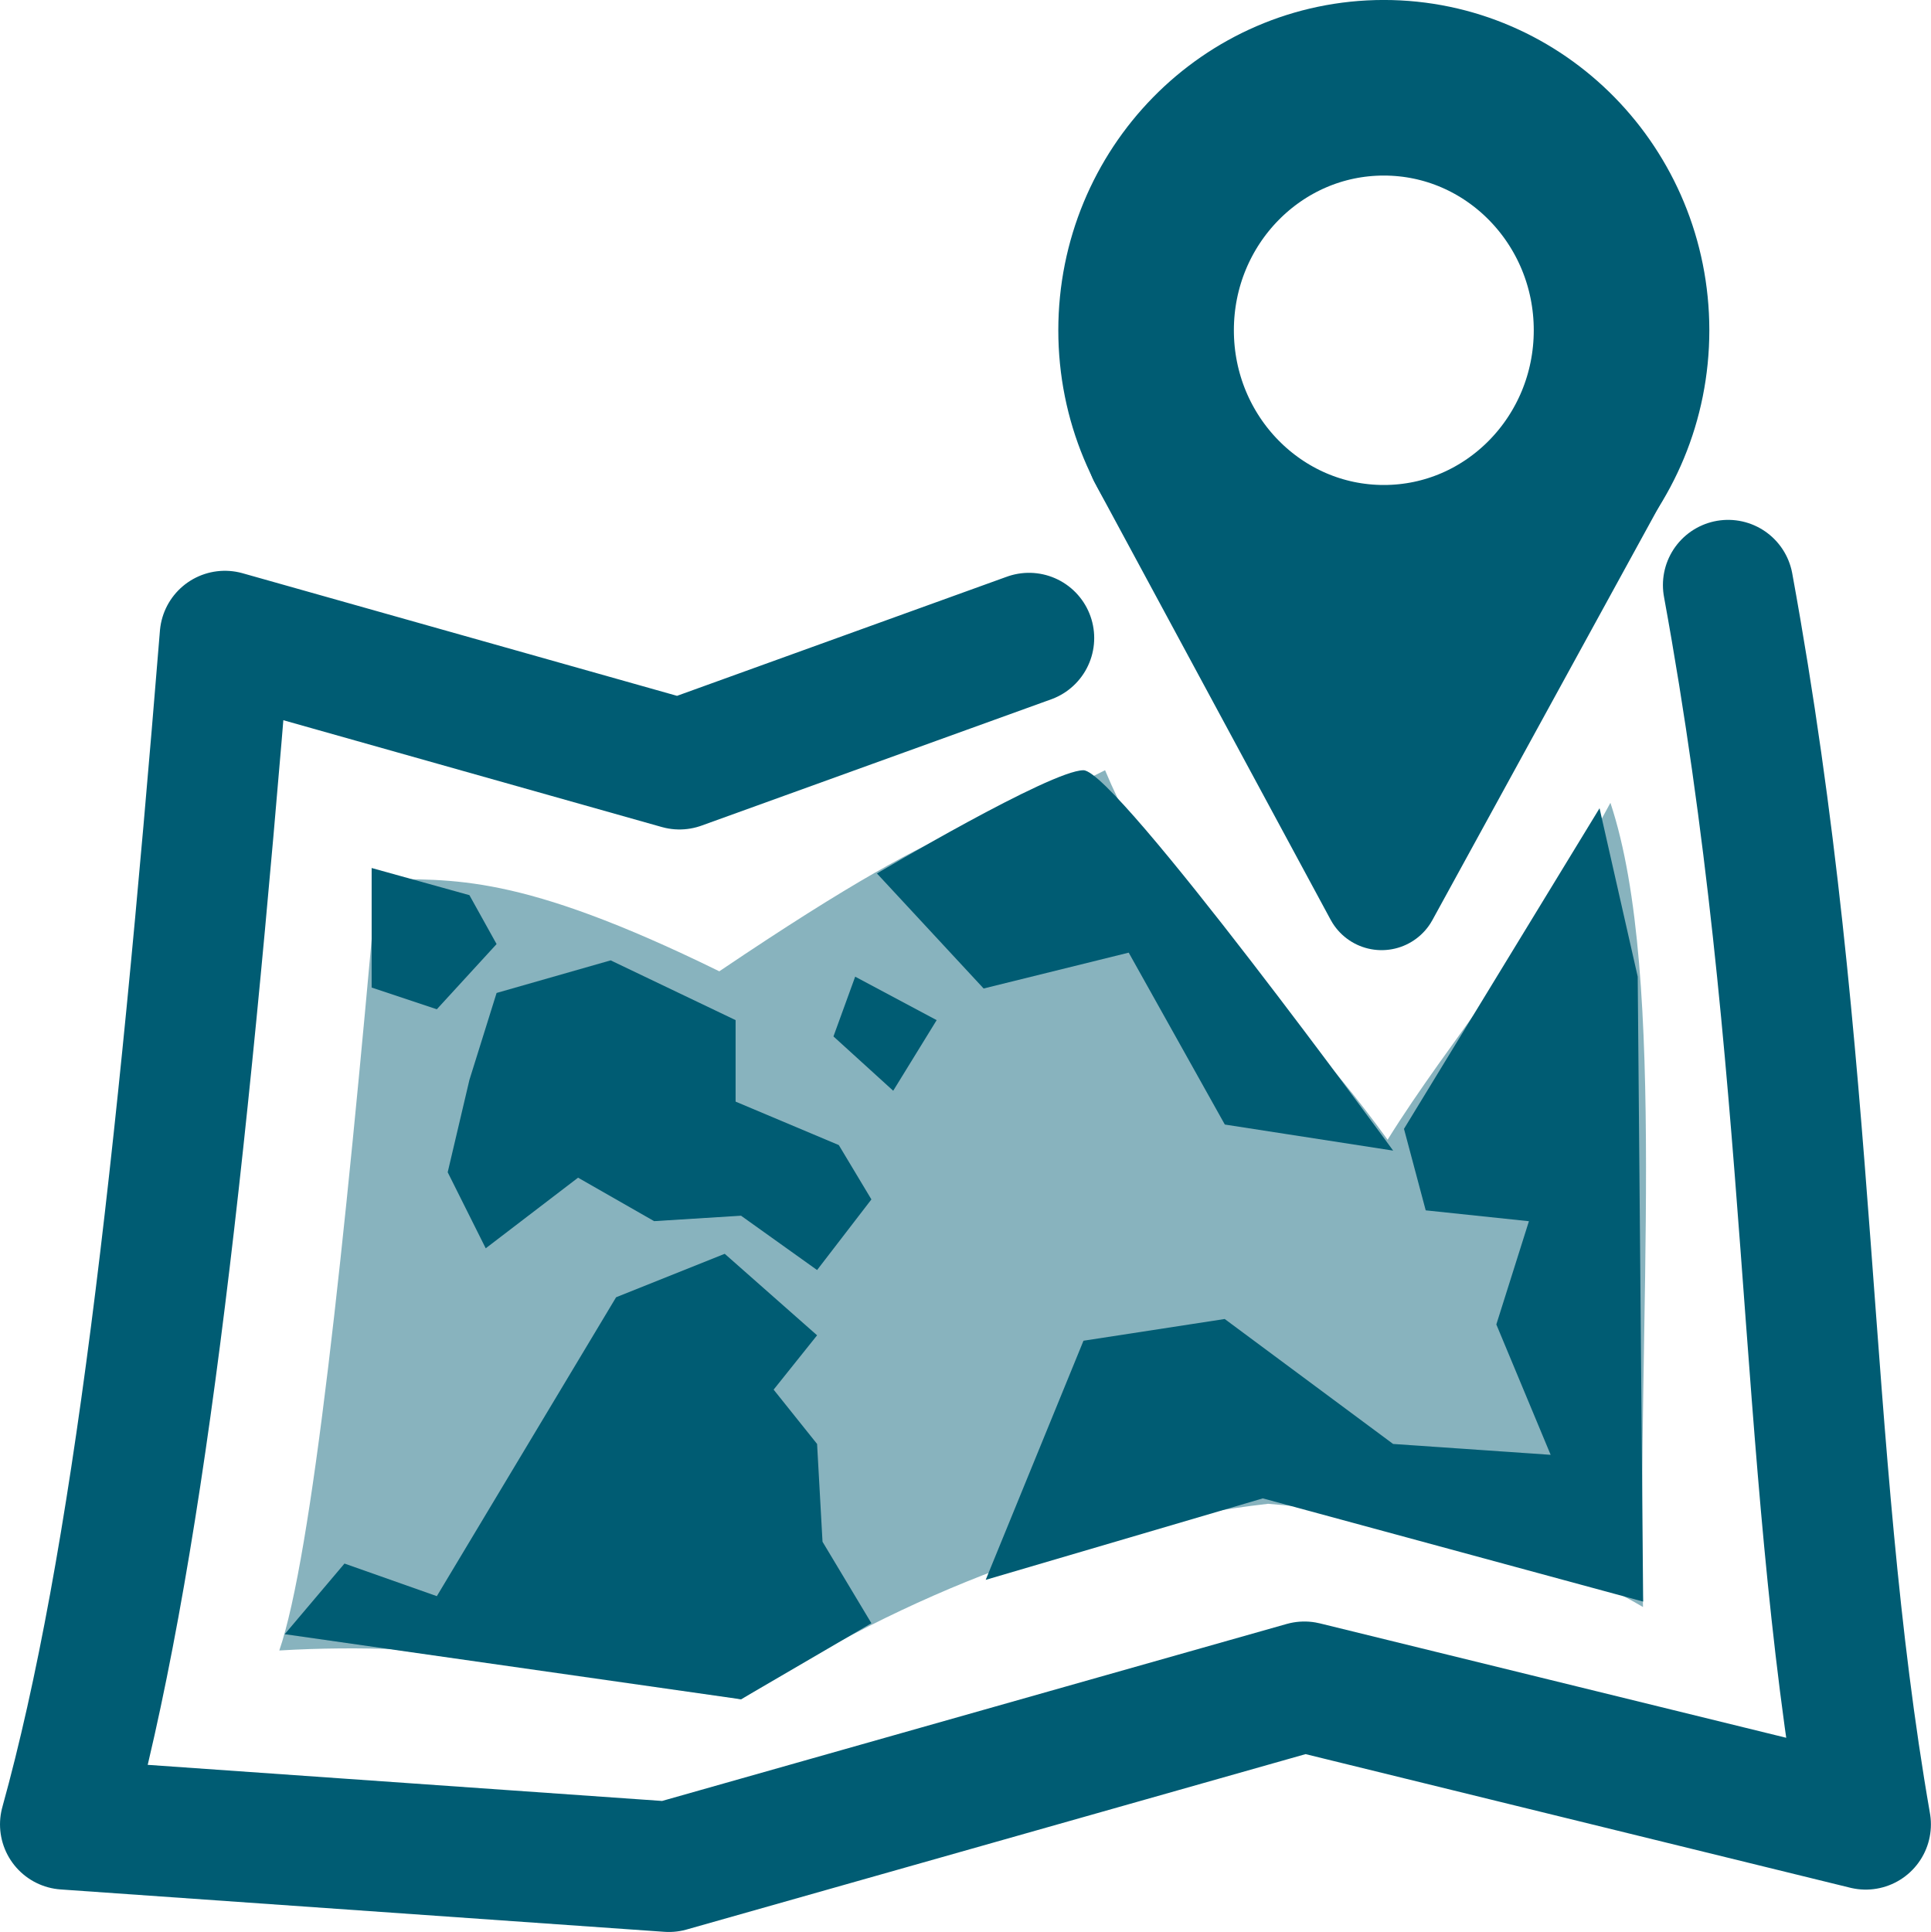
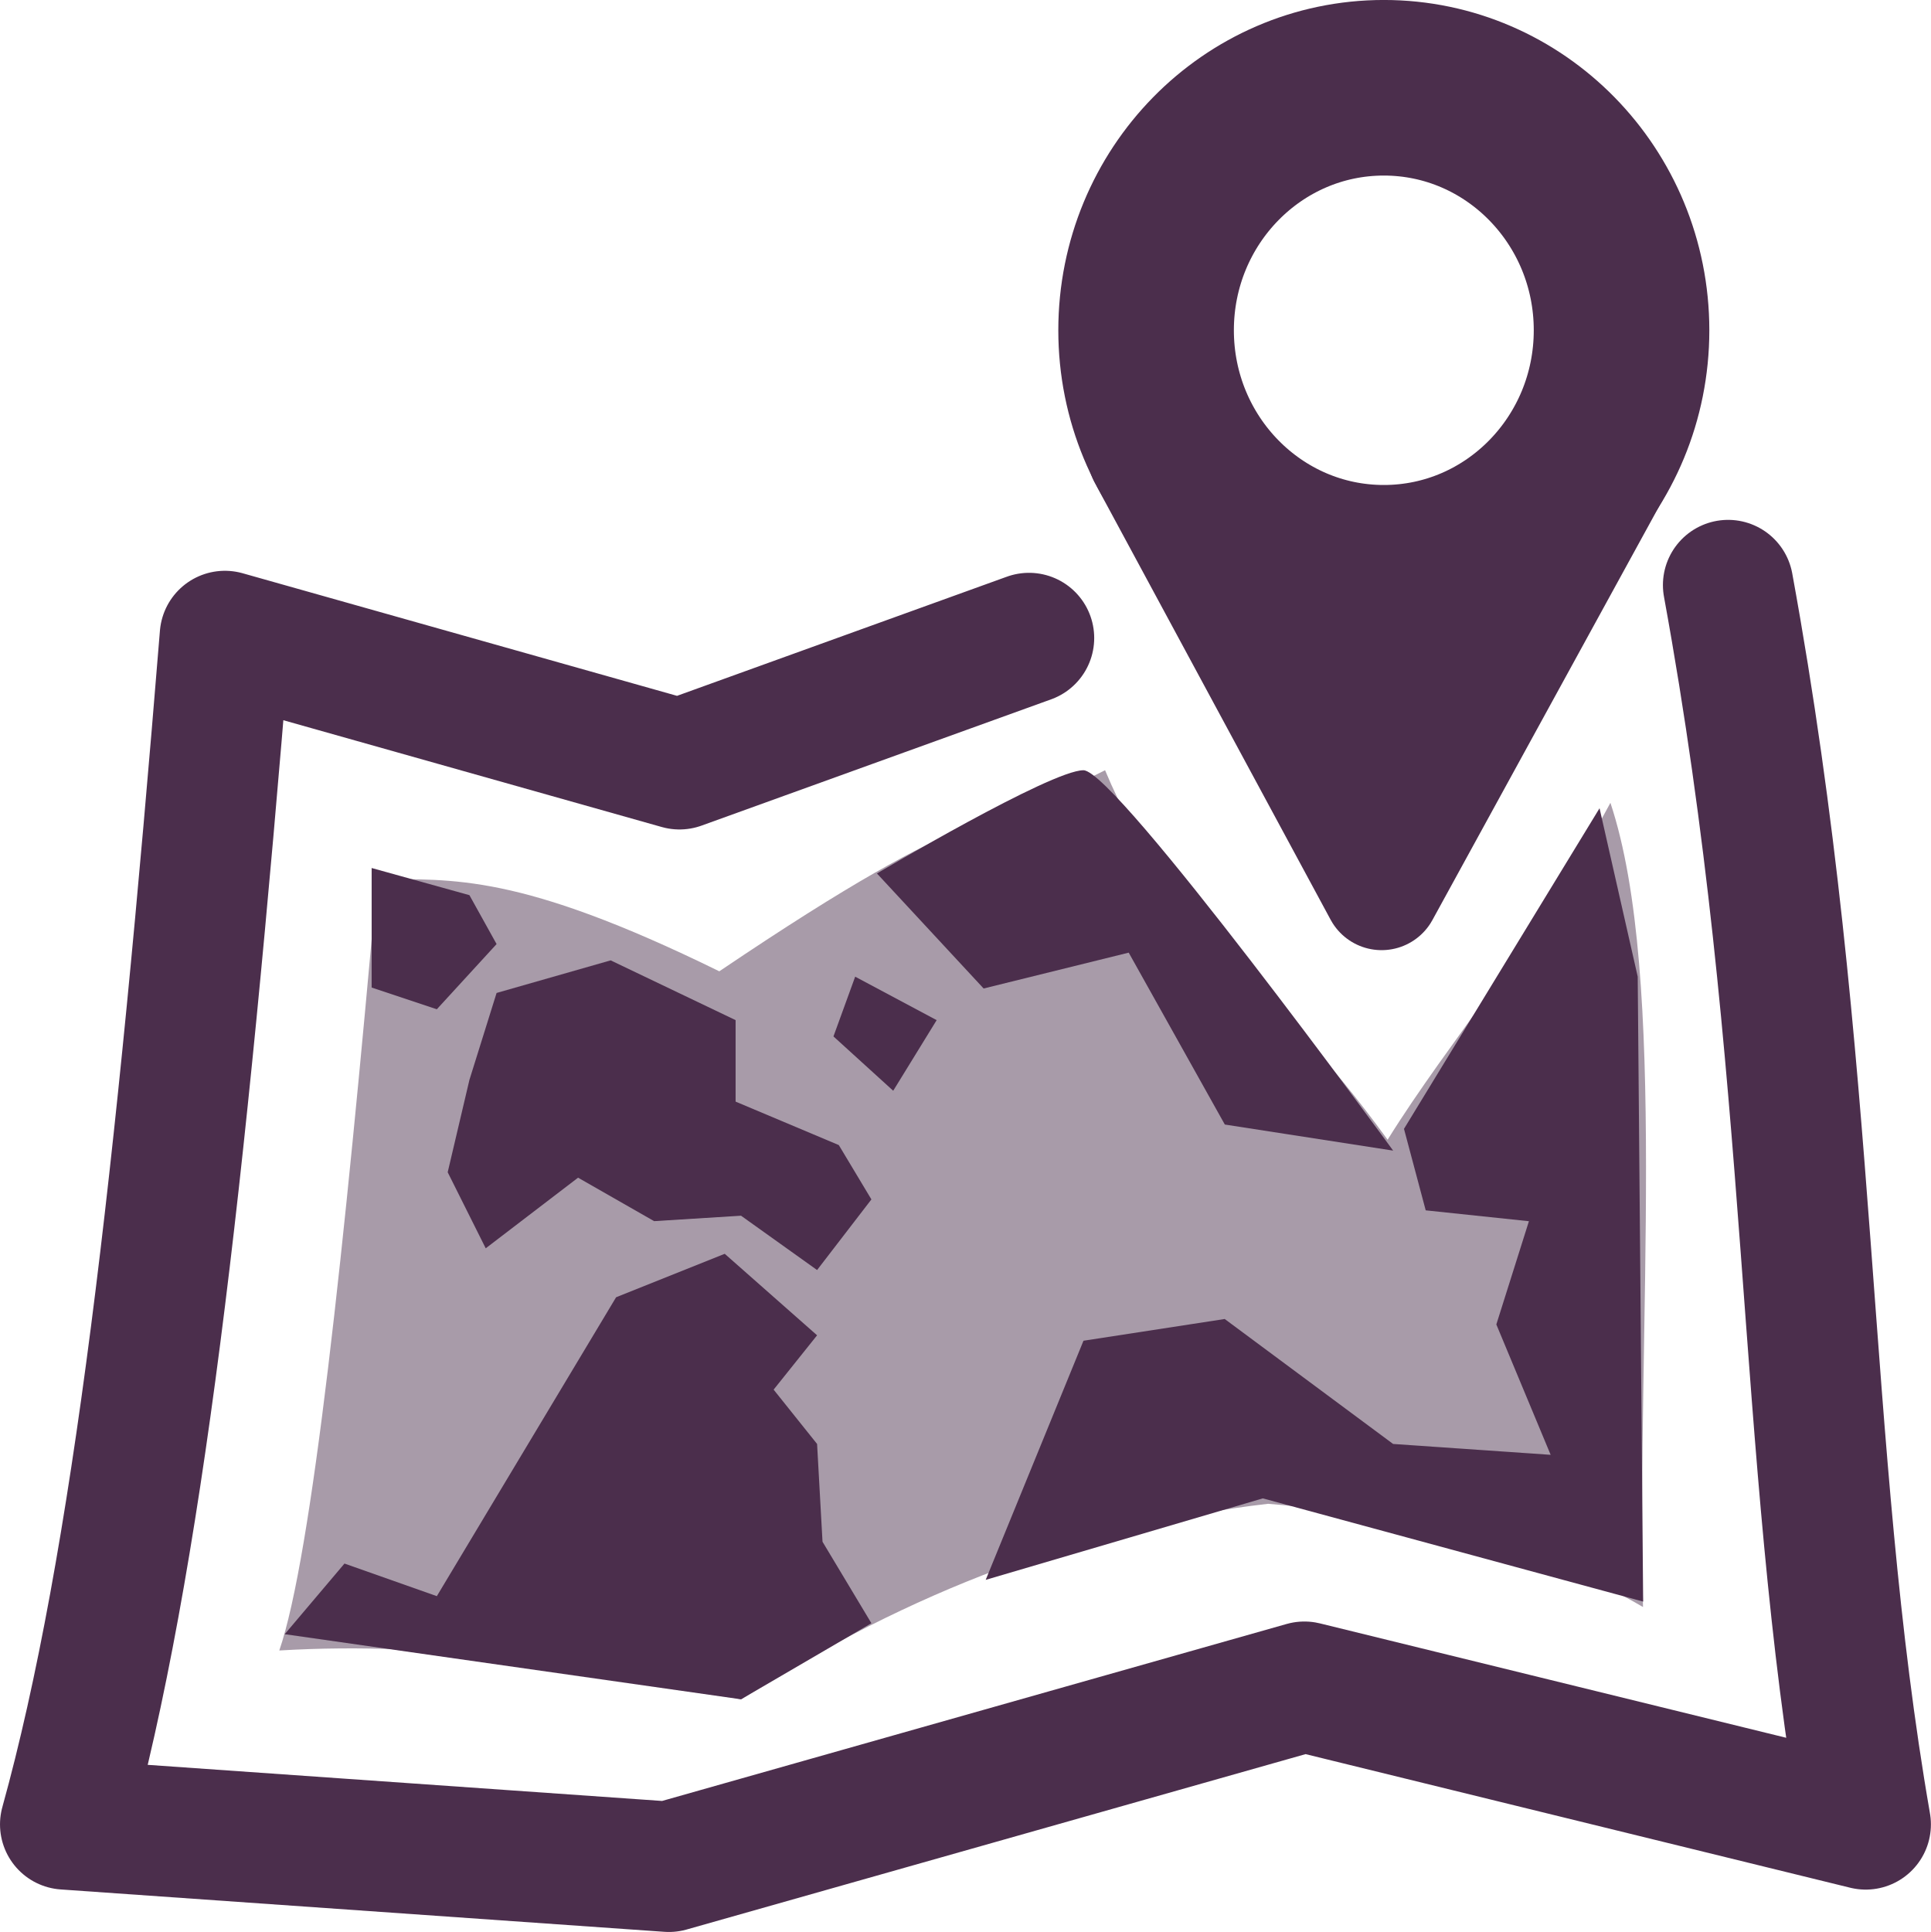
<svg xmlns="http://www.w3.org/2000/svg" width="26.66" height="26.671" id="svg2" version="1.1">
  <defs id="defs4" />
  <g id="layer1" transform="translate(-658.1985,-386.8229)">
-     <path style="fill:none;stroke:#005c73;stroke-width:1.8;stroke-linecap:round;stroke-linejoin:round;stroke-miterlimit:4;stroke-opacity:1;stroke-dasharray:none" d="M 14.477,8.697 9.651,10.44 3.375,8.669 C 2.77,16.12 2.162,21.499 1.17,25.075 l 8.335,0.585 8.774,-2.486 7.75,1.901 C 25.126,19.885 25.348,14.638 24.129,7.966" id="path3050" transform="translate(657.9286,386.9336)" />
-     <path style="fill:#005c73;fill-opacity:1;stroke:#005c73;stroke-width:1.6;stroke-linecap:round;stroke-linejoin:round;stroke-miterlimit:4;stroke-opacity:1;stroke-dasharray:none" d="M 19.345,12.206 16.087,6.17 19.595,7.966 22.561,6.338 z" id="path3860" transform="translate(657.9286,386.9336)" />
-     <path style="fill:none;stroke:#005c73;stroke-width:2.7;stroke-linecap:round;stroke-linejoin:round;stroke-miterlimit:4;stroke-opacity:1;stroke-dasharray:none" id="path3862" d="m 22.081,3.798 c 0,2.059 -1.637,3.729 -3.656,3.729 -2.019,0 -3.656,-1.67 -3.656,-3.729 0,-2.059 1.637,-3.729 3.656,-3.729 2.019,0 3.656,1.67 3.656,3.729 z" transform="matrix(0.8977559,0,0,0.8977559,660.763,387.9726)" />
-     <path style="fill:#005c73;fill-opacity:0.468;fill-rule:nonzero;stroke:none" d="m 5.476,12.022 c -0.45,5.075 -0.9,9.347 -1.35,10.652 2.245,-0.134 4.329,0.215 6.376,0.675 2.327,-1.491 4.749,-2.41 7.276,-2.7 2.122,0.177 3.854,0.648 5.176,1.425 -0.089,-3.822 0.35,-8.702 -0.45,-11.102 -1.055,1.966 -2.212,3.262 -3.076,4.651 -1.677,-2.311 -3.023,-2.989 -3.901,-5.101 -1.71,0.872 -1.648,0.294 -5.326,2.776 -2.788,-1.368 -3.678,-1.26 -4.726,-1.275 z" id="path3864" transform="translate(657.9286,386.9336)" />
-     <path style="fill:#005c73;fill-opacity:1;stroke:none" d="m 670.306,398.881 1.473,1.588 2.003,-0.495 1.327,2.373 2.324,0.36 c 0,0 -3.826,-5.251 -4.276,-5.251 -0.45,0 -2.851,1.425 -2.851,1.425 z" id="path3879" />
-     <path style="fill:#005c73;fill-opacity:1;stroke:none" d="m 22.354,11.047 -2.7,4.426 0.3,1.125 1.425,0.15 -0.45,1.425 0.75,1.8 -2.175,-0.15 -2.325,-1.725 -1.95,0.3 -1.35,3.301 3.826,-1.125 5.251,1.425 -0.075,-8.627 z" id="path3881" transform="translate(657.9286,386.9336)" />
-     <path style="fill:#005c73;fill-opacity:1;stroke:none" d="m 4.201,22.449 0.825,-0.975 1.275,0.45 2.475,-4.126 1.5,-0.6 1.275,1.125 -0.6,0.75 0.6,0.75 0.075,1.35 0.675,1.125 -1.8,1.05 z" id="path3883" transform="translate(657.9286,386.9336)" />
-     <path style="fill:#005c73;fill-opacity:1;stroke:none" d="m 5.401,11.872 0,1.65 0.9,0.3 0.825,-0.9 -0.375,-0.675 z" id="path3885" transform="translate(657.9286,386.9336)" />
-     <path style="fill:#005c73;fill-opacity:1;stroke:none" d="m 12.077,13.372 -0.3,0.825 0.825,0.75 0.6,-0.975 z" id="path3887" transform="translate(657.9286,386.9336)" />
-     <path style="fill:#005c73;fill-opacity:1;stroke:none" d="m 7.126,13.597 -0.375,1.2 -0.3,1.275 0.525,1.05 1.275,-0.975 1.05,0.6 1.2,-0.075 1.05,0.75 0.75,-0.975 -0.45,-0.75 -1.425,-0.6 0,-1.125 -1.725,-0.825 z" id="path3889" transform="translate(657.9286,386.9336)" />
+     <path style="fill:none;stroke:#4b2e4c;stroke-width:1.8;stroke-linecap:round;stroke-linejoin:round;stroke-miterlimit:4;stroke-opacity:1;stroke-dasharray:none" d="M 14.477,8.697 9.651,10.44 3.375,8.669 C 2.77,16.12 2.162,21.499 1.17,25.075 l 8.335,0.585 8.774,-2.486 7.75,1.901 C 25.126,19.885 25.348,14.638 24.129,7.966" id="path3050" transform="translate(657.9286,386.9336)" />
+     <path style="fill:#4b2e4c;fill-opacity:1;stroke:#4b2e4c;stroke-width:1.6;stroke-linecap:round;stroke-linejoin:round;stroke-miterlimit:4;stroke-opacity:1;stroke-dasharray:none" d="M 19.345,12.206 16.087,6.17 19.595,7.966 22.561,6.338 z" id="path3860" transform="translate(657.9286,386.9336)" />
+     <path style="fill:none;stroke:#4b2e4c;stroke-width:2.7;stroke-linecap:round;stroke-linejoin:round;stroke-miterlimit:4;stroke-opacity:1;stroke-dasharray:none" id="path3862" d="m 22.081,3.798 c 0,2.059 -1.637,3.729 -3.656,3.729 -2.019,0 -3.656,-1.67 -3.656,-3.729 0,-2.059 1.637,-3.729 3.656,-3.729 2.019,0 3.656,1.67 3.656,3.729 z" transform="matrix(0.8977559,0,0,0.8977559,660.763,387.9726)" />
+     <path style="fill:#4b2e4c;fill-opacity:0.478;fill-rule:nonzero;stroke:none" d="m 5.476,12.022 c -0.45,5.075 -0.9,9.347 -1.35,10.652 2.245,-0.134 4.329,0.215 6.376,0.675 2.327,-1.491 4.749,-2.41 7.276,-2.7 2.122,0.177 3.854,0.648 5.176,1.425 -0.089,-3.822 0.35,-8.702 -0.45,-11.102 -1.055,1.966 -2.212,3.262 -3.076,4.651 -1.677,-2.311 -3.023,-2.989 -3.901,-5.101 -1.71,0.872 -1.648,0.294 -5.326,2.776 -2.788,-1.368 -3.678,-1.26 -4.726,-1.275 z" id="path3864" transform="translate(657.9286,386.9336)" />
+     <path style="fill:#4b2e4c;fill-opacity:1;stroke:none" d="m 670.306,398.881 1.473,1.588 2.003,-0.495 1.327,2.373 2.324,0.36 c 0,0 -3.826,-5.251 -4.276,-5.251 -0.45,0 -2.851,1.425 -2.851,1.425 z" id="path3879" />
+     <path style="fill:#4b2e4c;fill-opacity:1;stroke:none" d="m 22.354,11.047 -2.7,4.426 0.3,1.125 1.425,0.15 -0.45,1.425 0.75,1.8 -2.175,-0.15 -2.325,-1.725 -1.95,0.3 -1.35,3.301 3.826,-1.125 5.251,1.425 -0.075,-8.627 z" id="path3881" transform="translate(657.9286,386.9336)" />
+     <path style="fill:#4b2e4c;fill-opacity:1;stroke:none" d="m 4.201,22.449 0.825,-0.975 1.275,0.45 2.475,-4.126 1.5,-0.6 1.275,1.125 -0.6,0.75 0.6,0.75 0.075,1.35 0.675,1.125 -1.8,1.05 z" id="path3883" transform="translate(657.9286,386.9336)" />
+     <path style="fill:#4b2e4c;fill-opacity:1;stroke:none" d="m 5.401,11.872 0,1.65 0.9,0.3 0.825,-0.9 -0.375,-0.675 z" id="path3885" transform="translate(657.9286,386.9336)" />
+     <path style="fill:#4b2e4c;fill-opacity:1;stroke:none" d="m 12.077,13.372 -0.3,0.825 0.825,0.75 0.6,-0.975 z" id="path3887" transform="translate(657.9286,386.9336)" />
+     <path style="fill:#4b2e4c;fill-opacity:1;stroke:none" d="m 7.126,13.597 -0.375,1.2 -0.3,1.275 0.525,1.05 1.275,-0.975 1.05,0.6 1.2,-0.075 1.05,0.75 0.75,-0.975 -0.45,-0.75 -1.425,-0.6 0,-1.125 -1.725,-0.825 z" id="path3889" transform="translate(657.9286,386.9336)" />
  </g>
</svg>
